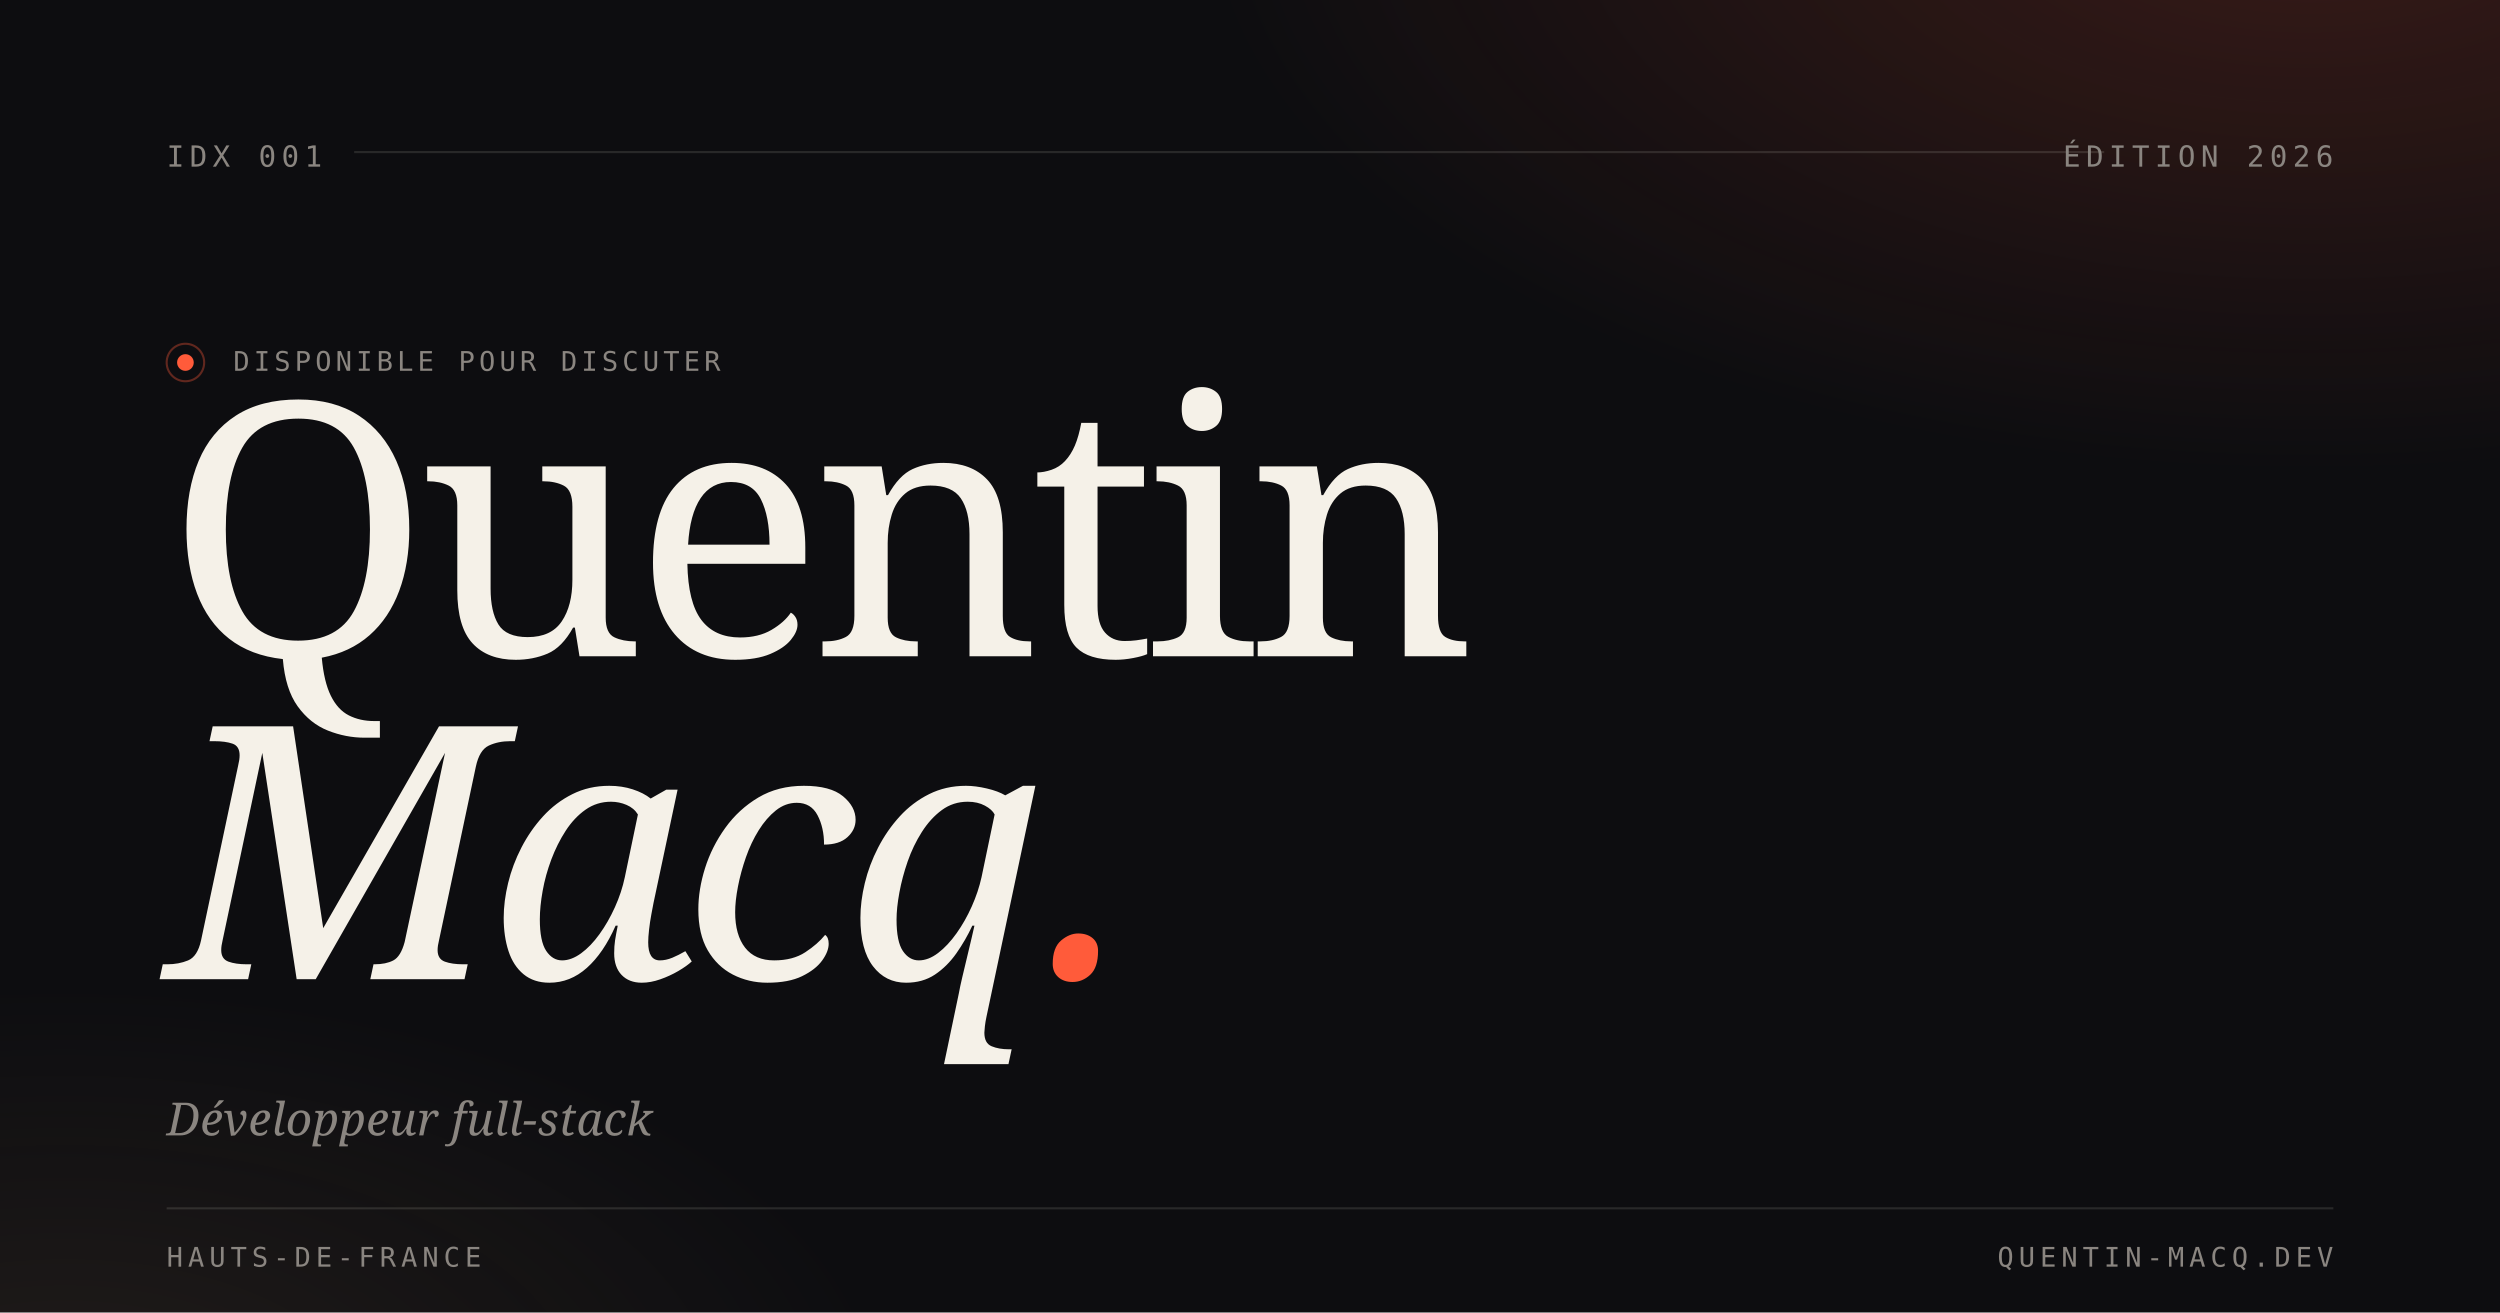
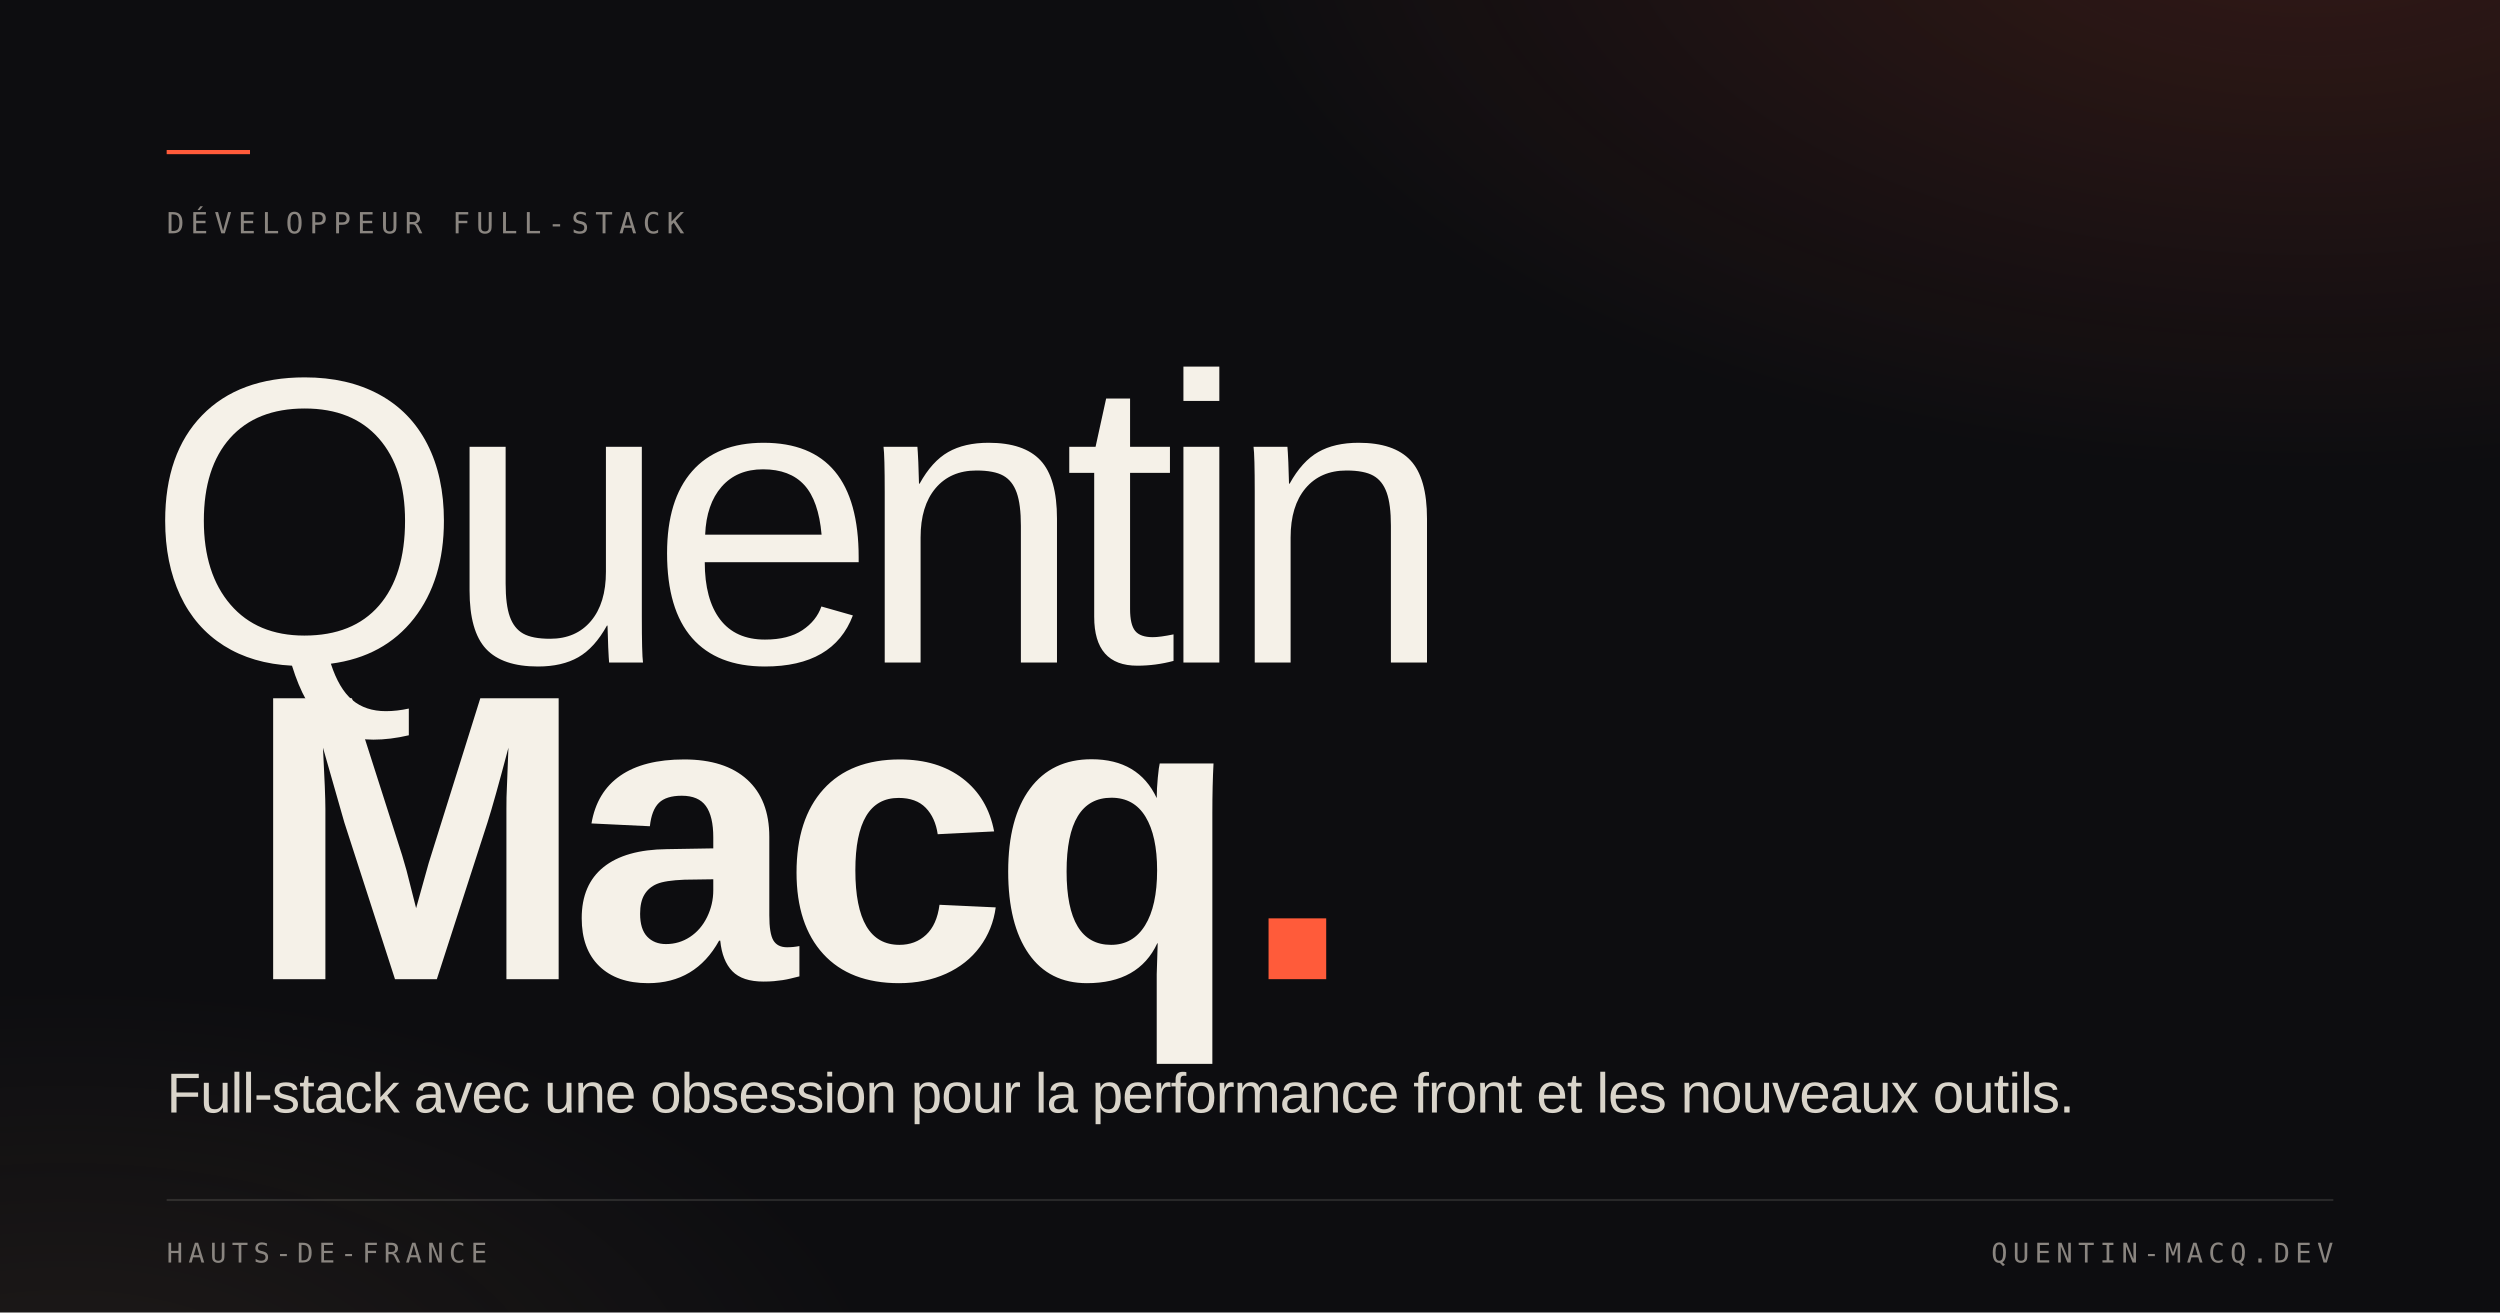
<svg xmlns="http://www.w3.org/2000/svg" viewBox="0 0 1200 630" width="1200" height="630" role="img" aria-label="Quentin Macq — Développeur full-stack">
  <defs>
+     <style>
+       @font-face {
+         font-family: 'Bricolage Grotesque';
+         font-weight: 200 800;
+         font-stretch: 75% 100%;
+         src: url('../public/fonts/bricolage-grotesque-v9-latin.woff2') format('woff2');
+       }
+       @font-face {
+         font-family: 'JetBrains Mono';
+         font-weight: 400 700;
+         src: url('../public/fonts/jetbrains-mono-v24-latin.woff2') format('woff2');
+       }
+       .display { font-family: 'Bricolage Grotesque', 'Helvetica Neue', Arial, sans-serif; }
+       .mono { font-family: 'JetBrains Mono', 'SF Mono', Menlo, monospace; }
+     </style>
    <radialGradient id="warmGlow" cx="92%" cy="-8%" r="80%">
-       <stop offset="0%" stop-color="#ff5b3a" stop-opacity="0.18" />
+       <stop offset="0%" stop-color="#ff5b3a" stop-opacity="0.16" />
      <stop offset="55%" stop-color="#ff5b3a" stop-opacity="0" />
    </radialGradient>
    <radialGradient id="goldGlow" cx="3%" cy="108%" r="60%">
-       <stop offset="0%" stop-color="#d4a574" stop-opacity="0.10" />
+       <stop offset="0%" stop-color="#d4a574" stop-opacity="0.09" />
      <stop offset="55%" stop-color="#d4a574" stop-opacity="0" />
    </radialGradient>
  </defs>
  <rect width="1200" height="630" fill="#0d0d10" />
  <rect width="1200" height="630" fill="url(#warmGlow)" />
  <rect width="1200" height="630" fill="url(#goldGlow)" />
-   <g font-family="'JetBrains Mono', 'SF Mono', Menlo, monospace" font-size="14" letter-spacing="2.6" fill="#8a8580">
-     <text x="80" y="80">IDX 001</text>
-     <line x1="170" y1="73" x2="1010" y2="73" stroke="#f5f1e8" stroke-opacity="0.12" />
-     <text x="1030" y="80" text-anchor="end" transform="translate(90,0)">ÉDITION 2026</text>
-   </g>
-   <g transform="translate(80, 165)">
-     <circle cx="9" cy="9" r="4" fill="#ff5b3a" />
-     <circle cx="9" cy="9" r="9" fill="none" stroke="#ff5b3a" stroke-opacity="0.35" />
-     <text x="32" y="13" font-family="'JetBrains Mono', monospace" font-size="13" letter-spacing="2" fill="#8a8580">DISPONIBLE POUR DISCUTER</text>
-   </g>
-   <g font-family="'Fraunces', 'Iowan Old Style', 'Apple Garamond', Baskerville, serif" fill="#f5f1e8">
-     <text x="80" y="315" font-size="170" font-weight="300" letter-spacing="-5">Quentin</text>
-     <text x="80" y="470" font-size="170" font-weight="300" font-style="italic" letter-spacing="-5">Macq<tspan fill="#ff5b3a">.</tspan>
+   <rect x="80" y="72" width="40" height="2" fill="#ff5b3a" />
+   <text class="mono" x="80" y="112" font-size="14" letter-spacing="3" fill="#8a8580">DÉVELOPPEUR FULL-STACK</text>
+   <g class="display" fill="#f5f1e8">
+     <text x="70" y="318" font-size="196" style="font-weight: 500; letter-spacing: -9.8px">Quentin</text>
+     <text x="118" y="470" font-size="196" style="font-weight: 700; font-stretch: 80%; letter-spacing: -7.8px">Macq<tspan fill="#ff5b3a">.</tspan>
    </text>
  </g>
-   <text x="80" y="545" font-family="'Fraunces', serif" font-style="italic" font-size="22" fill="#8a8580" letter-spacing="0.2">Développeur full-stack</text>
-   <g font-family="'JetBrains Mono', monospace" font-size="13" letter-spacing="2.4" fill="#8a8580">
-     <line x1="80" y1="580" x2="1120" y2="580" stroke="#f5f1e8" stroke-opacity="0.12" />
-     <text x="80" y="608">HAUTS-DE-FRANCE</text>
-     <text x="1120" y="608" text-anchor="end">QUENTIN-MACQ.DEV</text>
+   <text class="display" x="80" y="534" font-size="27" style="font-weight: 400; letter-spacing: -0.4px" fill="#d9d4ca">Full-stack avec une obsession pour la performance front et les nouveaux outils.</text>
+   <g class="mono" font-size="13" letter-spacing="2.6" fill="#8a8580">
+     <line x1="80" y1="576" x2="1120" y2="576" stroke="#f5f1e8" stroke-opacity="0.12" />
+     <text x="80" y="606">HAUTS-DE-FRANCE</text>
+     <text x="1120" y="606" text-anchor="end">QUENTIN-MACQ.DEV</text>
  </g>
</svg>
